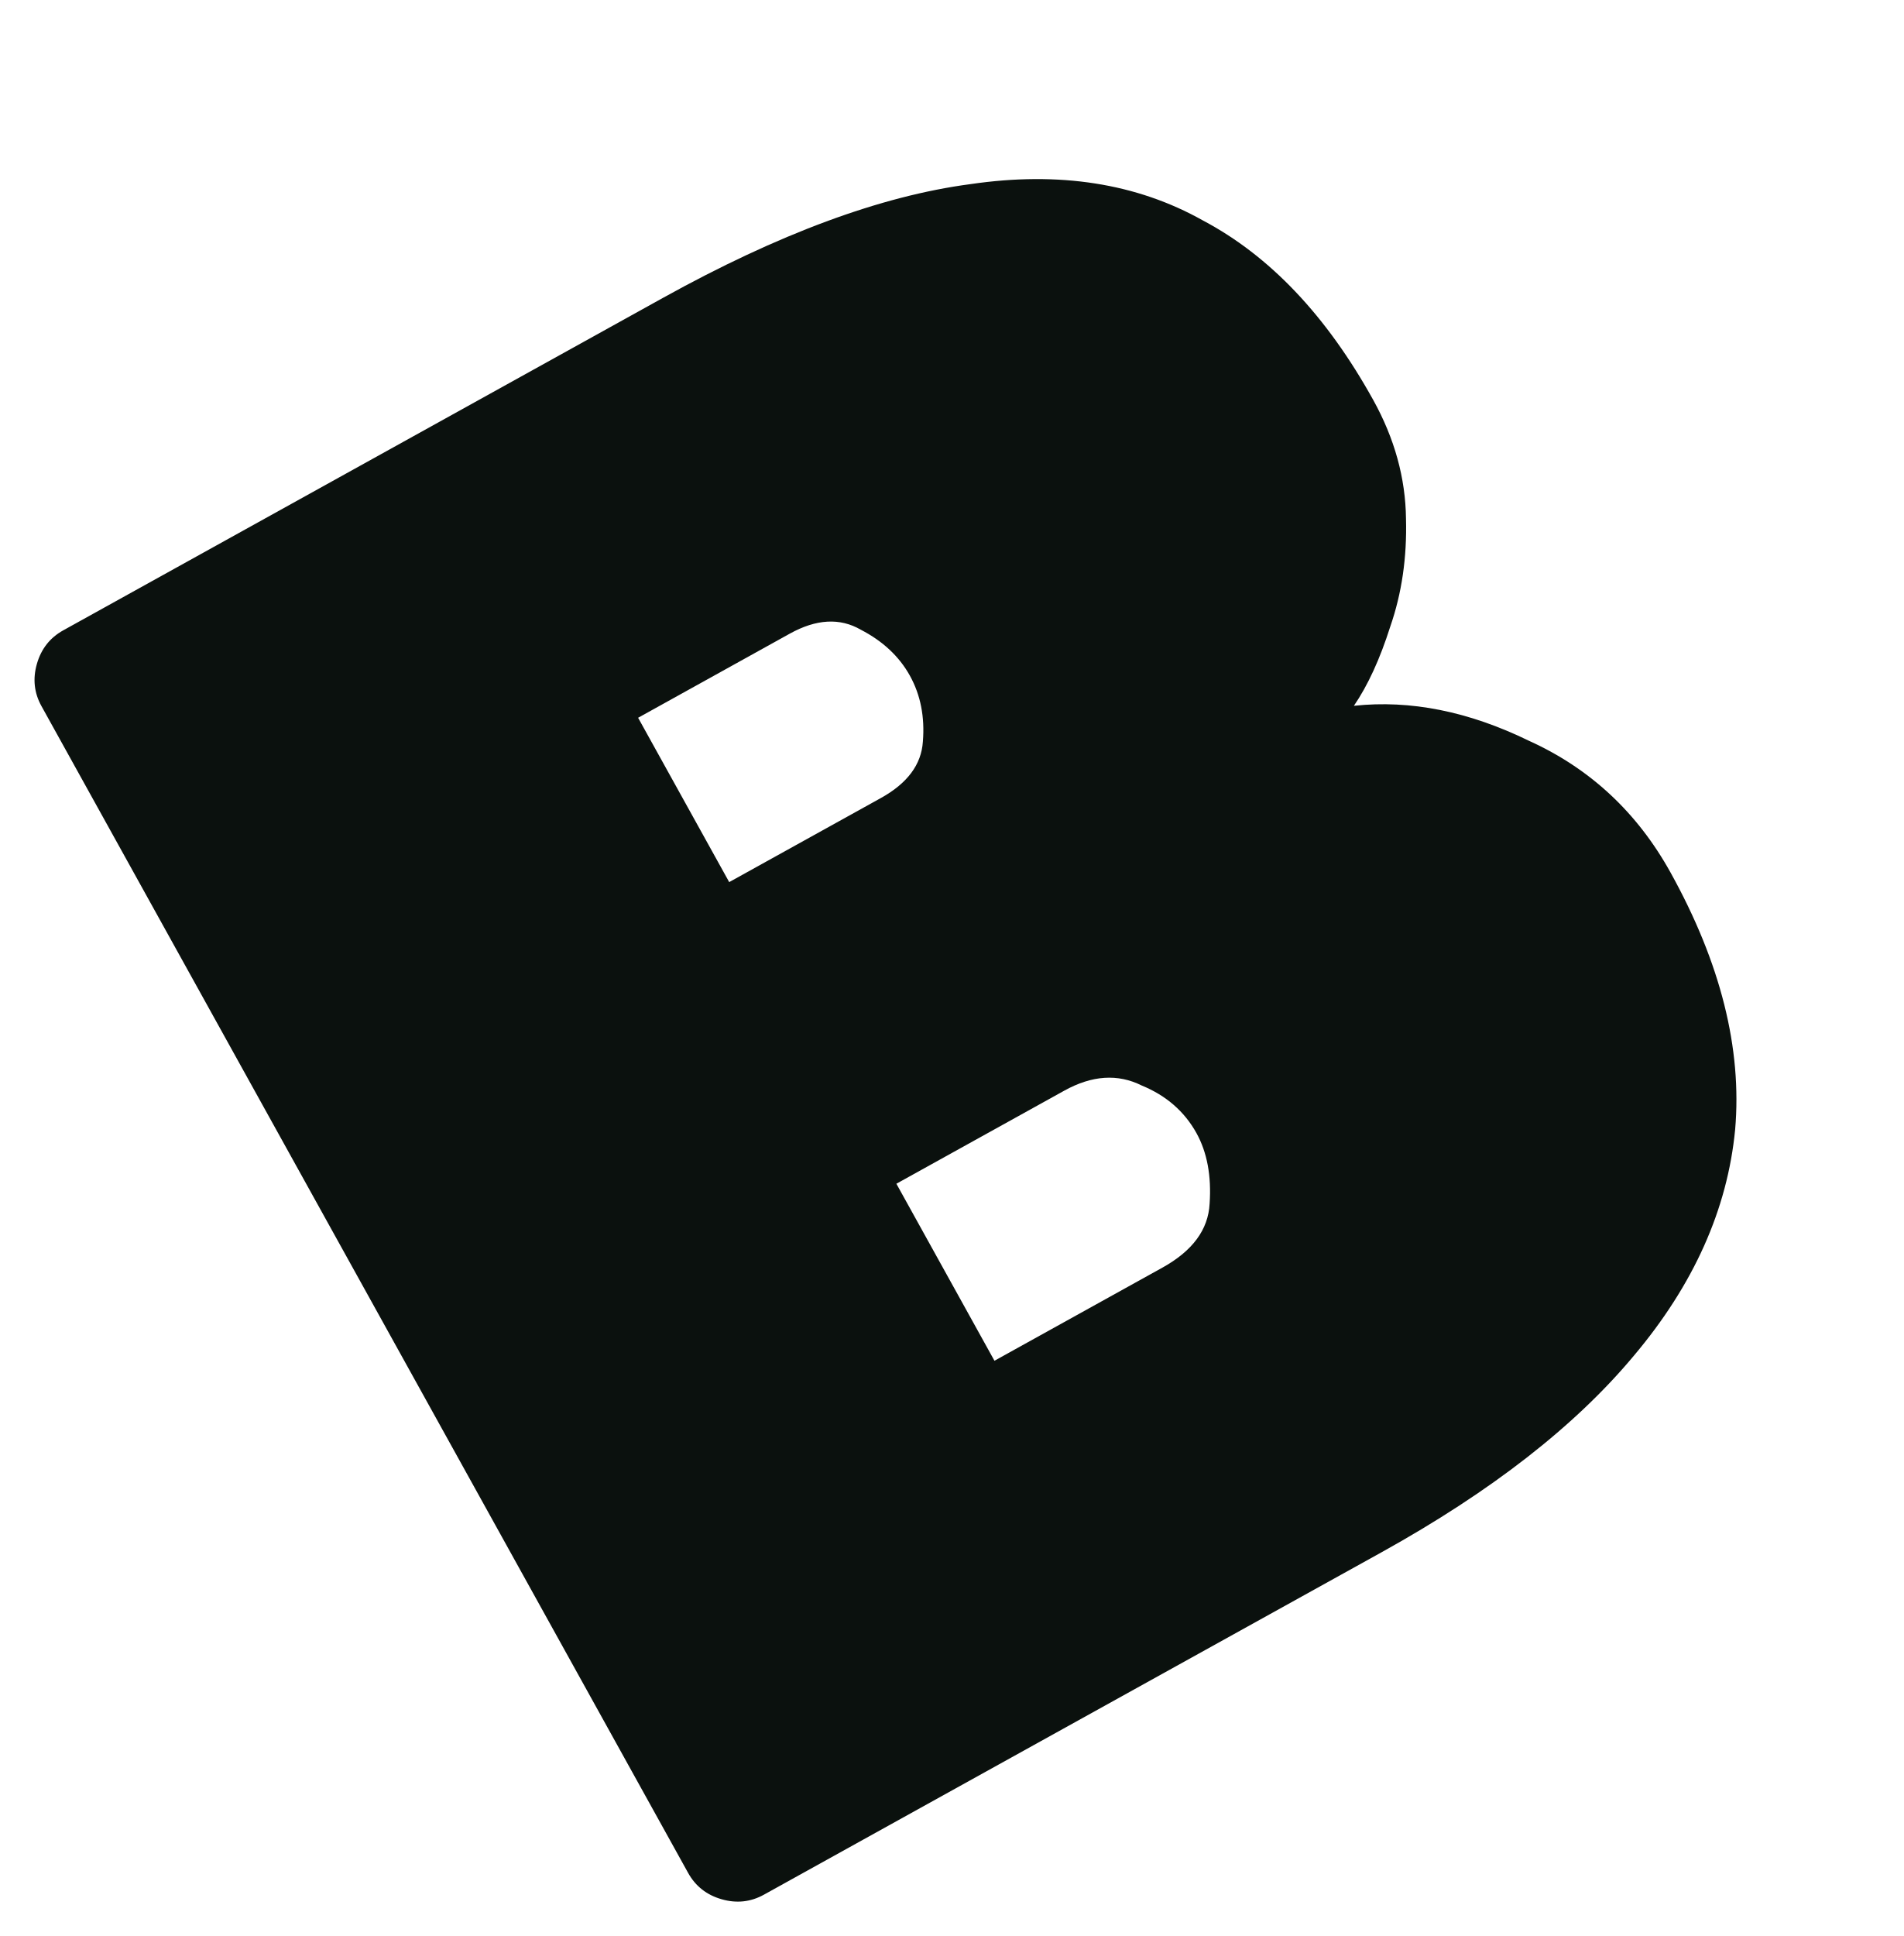
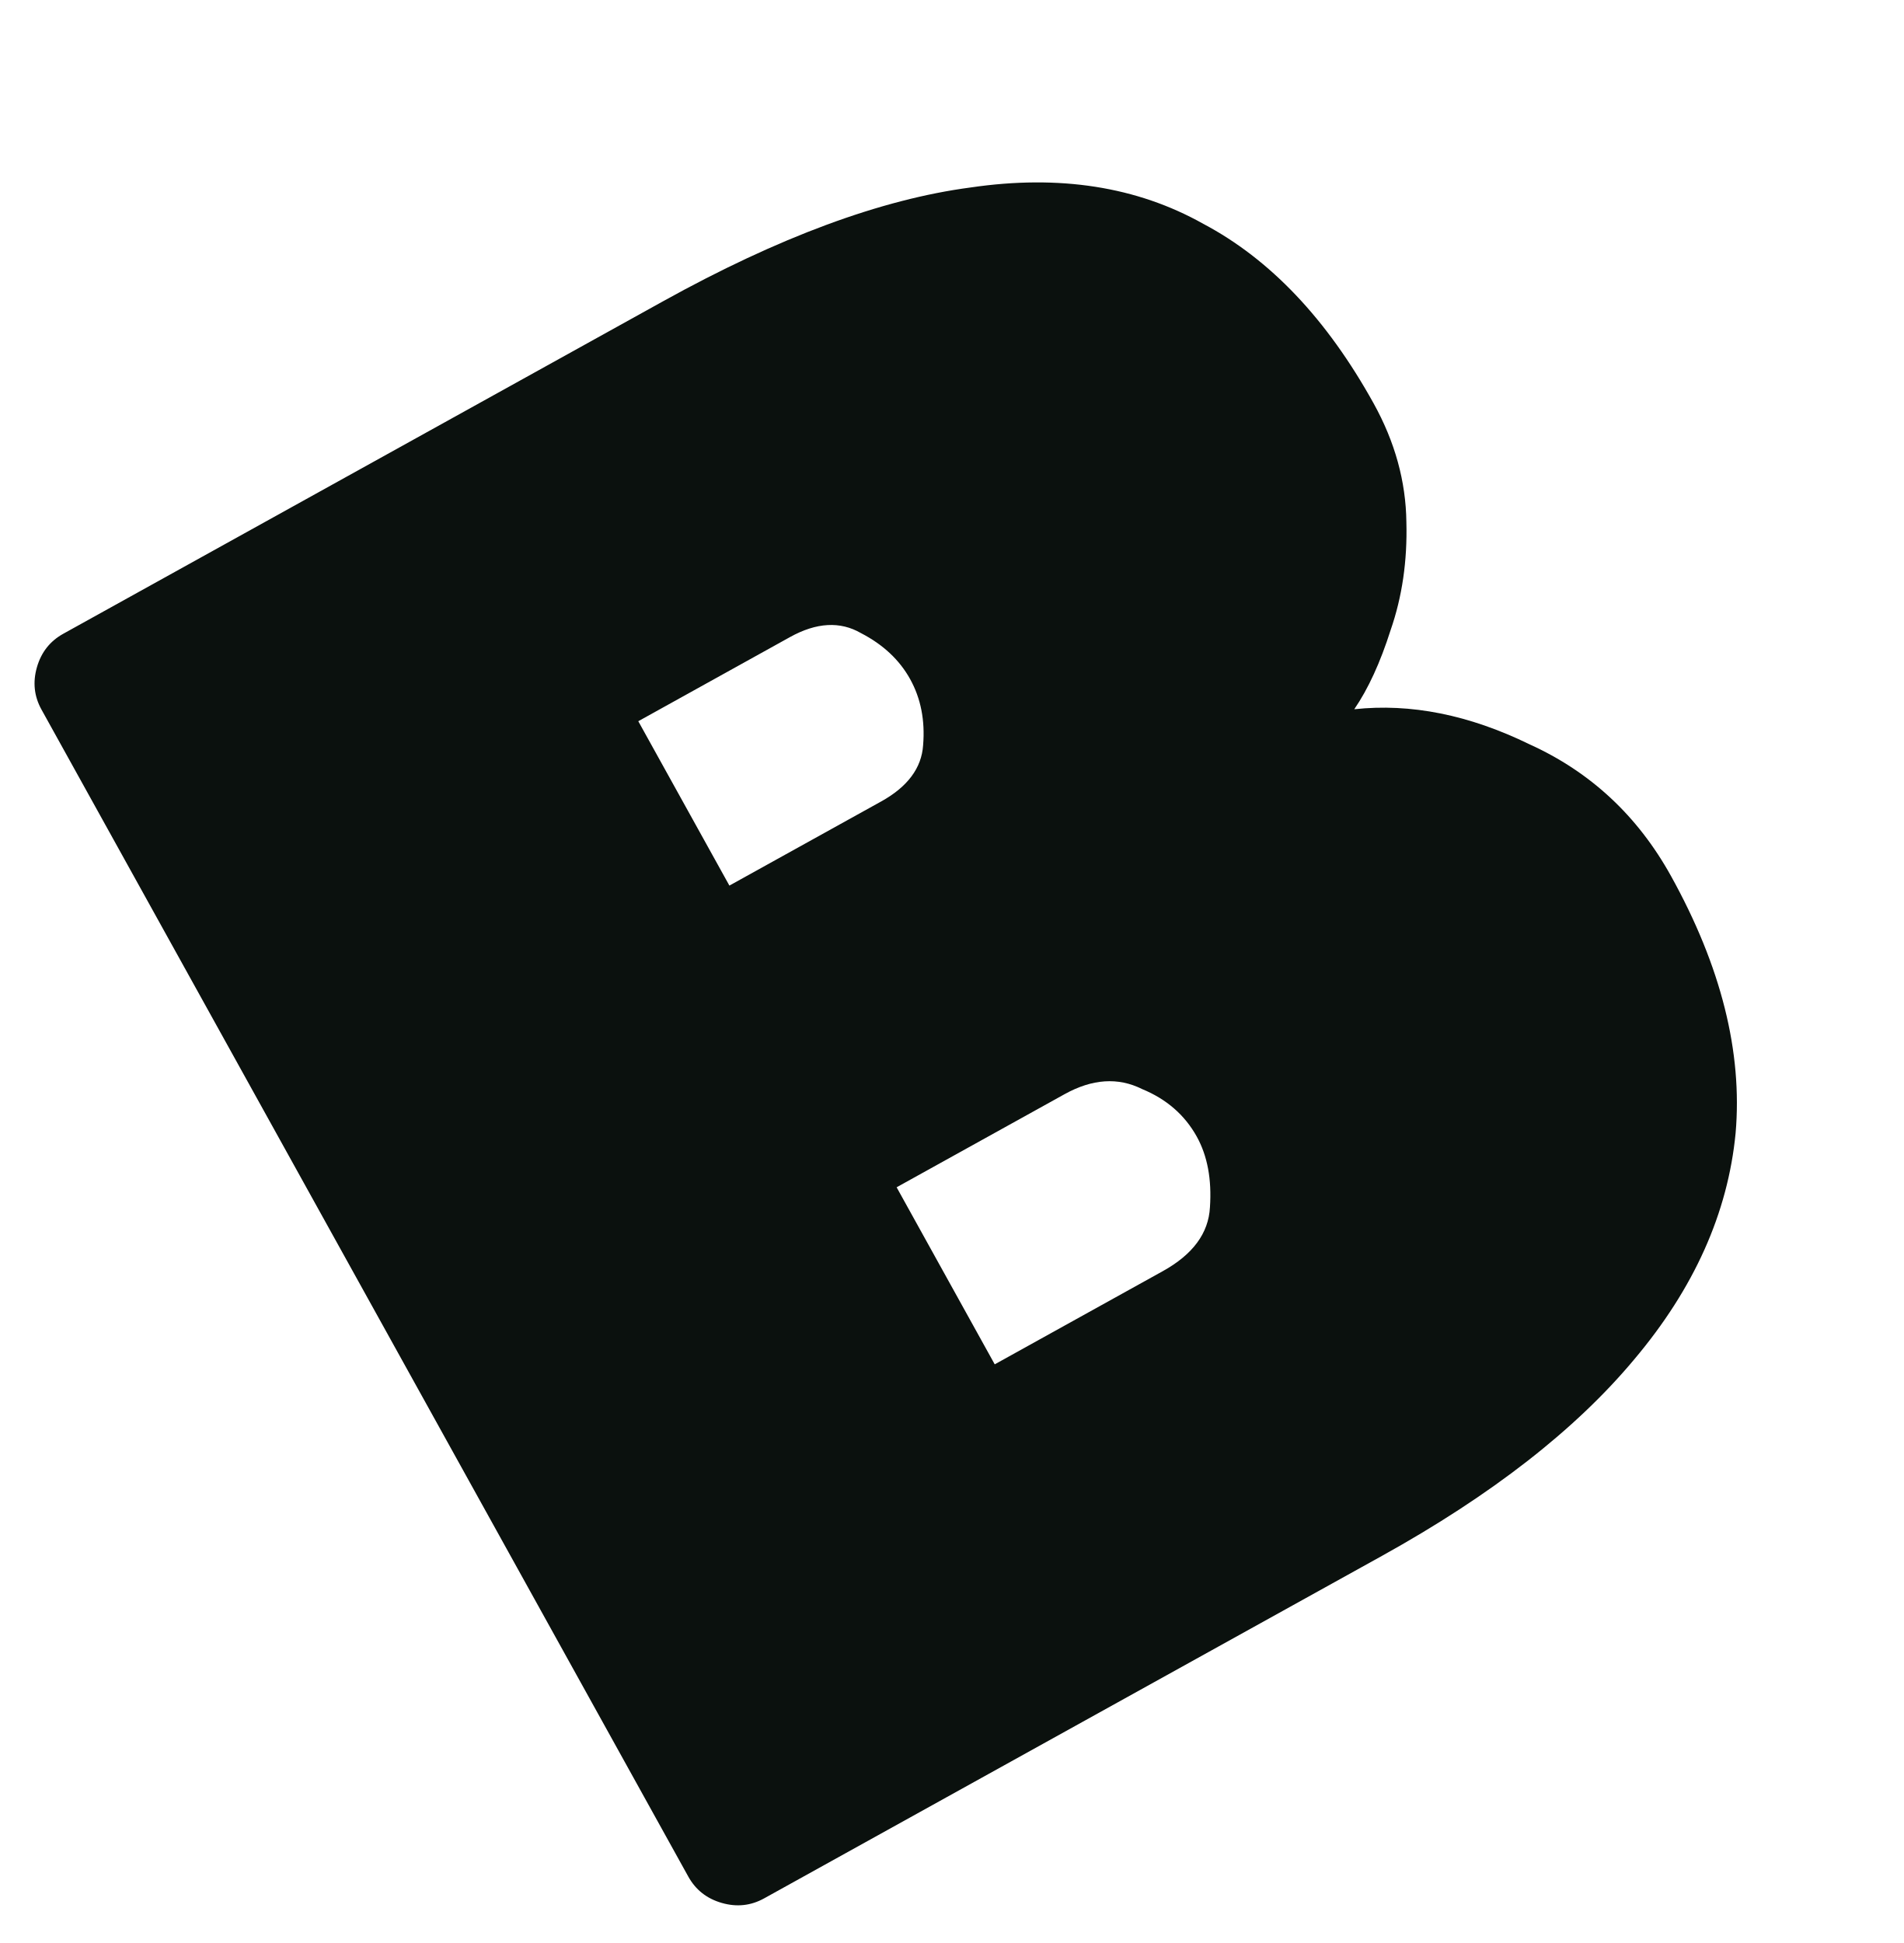
- <svg xmlns="http://www.w3.org/2000/svg" width="59" height="60" viewBox="0 0 59 60" fill="none">
+ <svg xmlns="http://www.w3.org/2000/svg" width="49" height="50" viewBox="0 0 59 60" fill="none">
  <path d="M23.679 58.719C23.268 58.947 22.831 58.994 22.367 58.861C21.903 58.728 21.557 58.456 21.329 58.045L1.286 21.885C1.058 21.475 1.011 21.037 1.144 20.573C1.277 20.109 1.549 19.764 1.959 19.536L20.543 9.235C24.125 7.249 27.303 6.073 30.076 5.707C32.828 5.303 35.231 5.679 37.286 6.833C39.357 7.929 41.116 9.783 42.564 12.395C43.226 13.589 43.565 14.816 43.58 16.076C43.612 17.278 43.449 18.392 43.092 19.42C42.772 20.427 42.396 21.245 41.965 21.874C43.714 21.685 45.524 22.047 47.397 22.961C49.285 23.817 50.747 25.177 51.781 27.043C53.333 29.842 53.999 32.497 53.782 35.008C53.543 37.482 52.496 39.818 50.642 42.017C48.825 44.195 46.218 46.225 42.822 48.108L23.679 58.719ZM30.824 42.172L36.03 39.286C36.963 38.769 37.451 38.109 37.493 37.305C37.552 36.443 37.416 35.713 37.085 35.116C36.712 34.445 36.147 33.953 35.389 33.642C34.648 33.272 33.848 33.325 32.989 33.801L27.784 36.686L30.824 42.172ZM22.602 27.338L27.304 24.732C28.125 24.277 28.558 23.695 28.605 22.987C28.668 22.22 28.534 21.538 28.203 20.941C27.872 20.344 27.364 19.869 26.681 19.516C26.035 19.142 25.301 19.183 24.48 19.638L19.779 22.245L22.602 27.338Z" fill="#0B110E" />
</svg>
